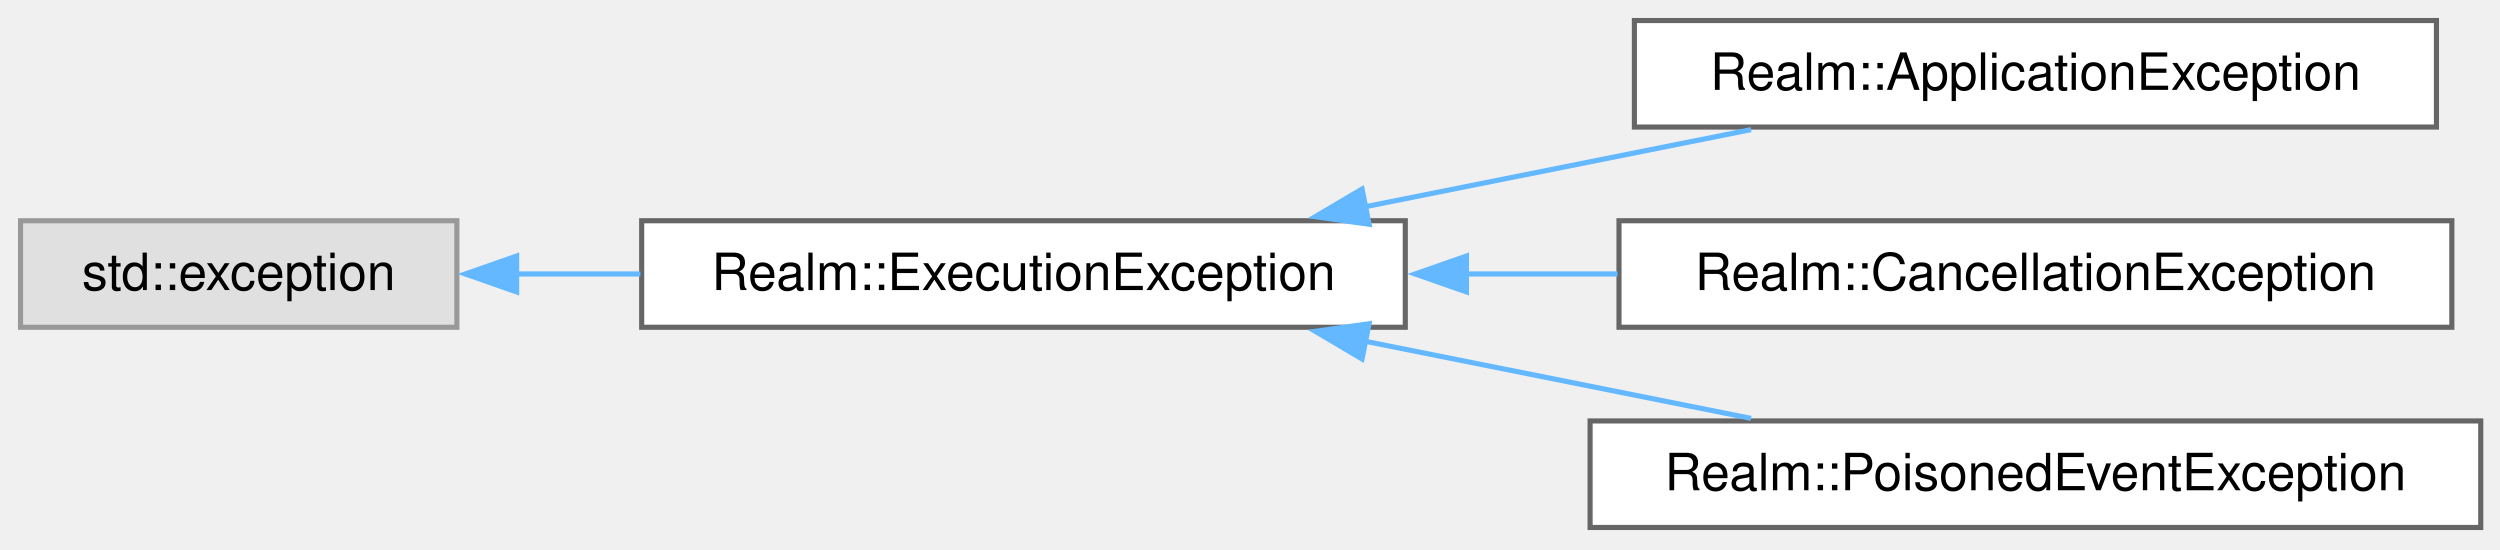
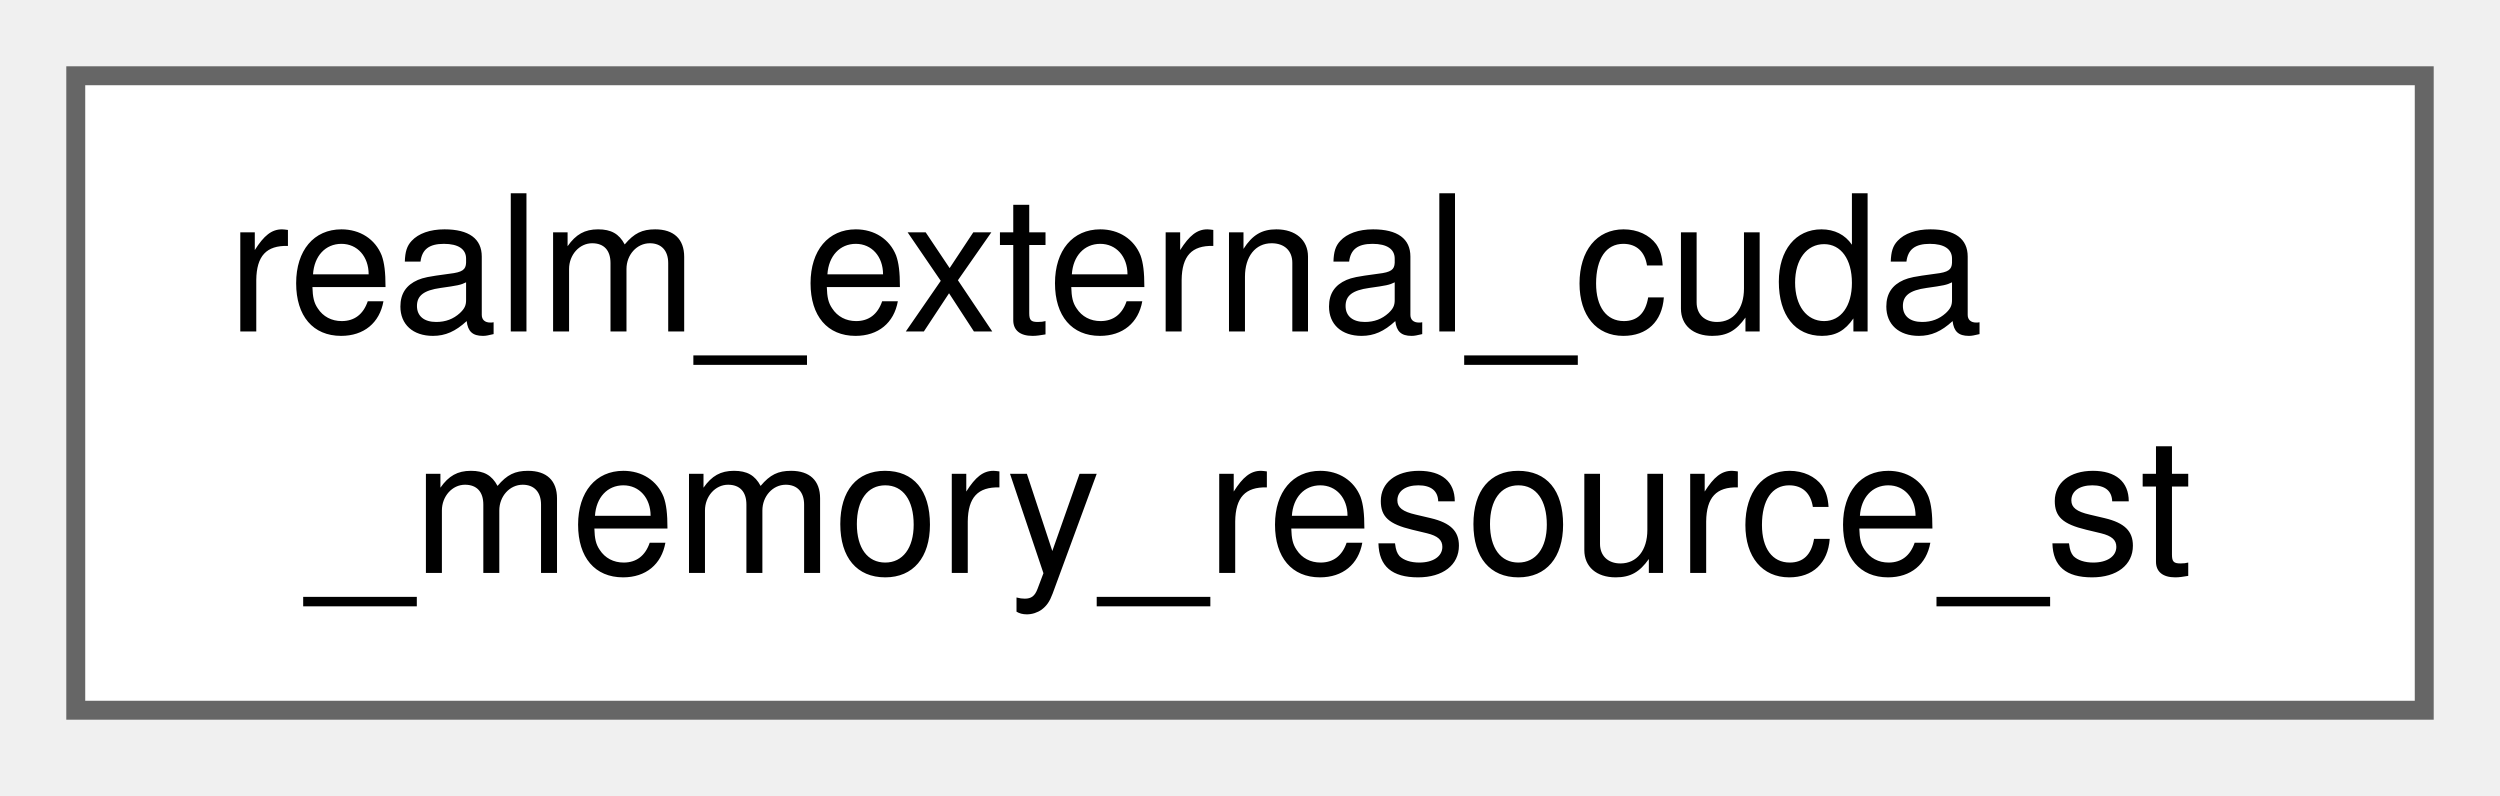
- <svg xmlns="http://www.w3.org/2000/svg" xmlns:xlink="http://www.w3.org/1999/xlink" width="487pt" height="107pt" viewBox="0.00 0.00 487.00 107.00">
-   <g id="graph0" class="graph" transform="scale(1 1) rotate(0) translate(4 102.75)">
+ <svg xmlns="http://www.w3.org/2000/svg" xmlns:xlink="http://www.w3.org/1999/xlink" width="132pt" height="42pt" viewBox="0.00 0.00 132.00 42.00">
+   <g id="graph0" class="graph" transform="scale(1 1) rotate(0) translate(4 37.5)">
    <g id="Node000000" class="node">
      <g id="a_Node000000">
-         <a xlink:title=" ">
-           <polygon fill="#e0e0e0" stroke="#999999" points="85,-59.75 0,-59.75 0,-39 85,-39 85,-59.75" />
-           <text xml:space="preserve" text-anchor="middle" x="42.5" y="-46.25" font-family="Helvetica,sans-Serif" font-size="10.00">std::exception</text>
-         </a>
-       </g>
-     </g>
-     <g id="Node000001" class="node">
-       <g id="a_Node000001">
-         <a xlink:href="classRealm_1_1ExecutionException.html" target="_top" xlink:title=" ">
-           <polygon fill="white" stroke="#666666" points="269.75,-59.75 121,-59.75 121,-39 269.75,-39 269.75,-59.75" />
-           <text xml:space="preserve" text-anchor="middle" x="195.38" y="-46.25" font-family="Helvetica,sans-Serif" font-size="10.00">Realm::ExecutionException</text>
-         </a>
-       </g>
-     </g>
-     <g id="edge422_Node000000_Node000001" class="edge">
-       <g id="a_edge422_Node000000_Node000001">
-         <a xlink:title=" ">
-           <path fill="none" stroke="#63b8ff" d="M96.38,-49.38C104.27,-49.38 112.52,-49.38 120.75,-49.38" />
-           <polygon fill="#63b8ff" stroke="#63b8ff" points="96.64,-45.88 86.64,-49.38 96.64,-52.88 96.64,-45.88" />
-         </a>
-       </g>
-     </g>
-     <g id="Node000002" class="node">
-       <g id="a_Node000002">
-         <a xlink:href="classRealm_1_1ApplicationException.html" target="_top" xlink:title=" ">
-           <polygon fill="white" stroke="#666666" points="470.62,-98.75 314.38,-98.75 314.38,-78 470.62,-78 470.62,-98.75" />
-           <text xml:space="preserve" text-anchor="middle" x="392.5" y="-85.25" font-family="Helvetica,sans-Serif" font-size="10.00">Realm::ApplicationException</text>
-         </a>
-       </g>
-     </g>
-     <g id="edge423_Node000001_Node000002" class="edge">
-       <g id="a_edge423_Node000001_Node000002">
-         <a xlink:title=" ">
-           <path fill="none" stroke="#63b8ff" d="M261.73,-62.44C286.21,-67.33 313.72,-72.83 337.1,-77.5" />
-           <polygon fill="#63b8ff" stroke="#63b8ff" points="262.7,-59.06 252.21,-60.54 261.33,-65.93 262.7,-59.06" />
-         </a>
-       </g>
-     </g>
-     <g id="Node000003" class="node">
-       <g id="a_Node000003">
-         <a xlink:href="classRealm_1_1CancellationException.html" target="_top" xlink:title=" ">
-           <polygon fill="white" stroke="#666666" points="473.62,-59.75 311.38,-59.75 311.38,-39 473.62,-39 473.62,-59.75" />
-           <text xml:space="preserve" text-anchor="middle" x="392.5" y="-46.25" font-family="Helvetica,sans-Serif" font-size="10.00">Realm::CancellationException</text>
-         </a>
-       </g>
-     </g>
-     <g id="edge424_Node000001_Node000003" class="edge">
-       <g id="a_edge424_Node000001_Node000003">
-         <a xlink:title=" ">
-           <path fill="none" stroke="#63b8ff" d="M281.56,-49.38C291.37,-49.38 301.36,-49.38 311.11,-49.38" />
-           <polygon fill="#63b8ff" stroke="#63b8ff" points="281.66,-45.88 271.66,-49.38 281.66,-52.88 281.66,-45.88" />
-         </a>
-       </g>
-     </g>
-     <g id="Node000004" class="node">
-       <g id="a_Node000004">
-         <a xlink:href="classRealm_1_1PoisonedEventException.html" target="_top" xlink:title=" ">
-           <polygon fill="white" stroke="#666666" points="479.25,-20.75 305.75,-20.75 305.75,0 479.25,0 479.25,-20.75" />
-           <text xml:space="preserve" text-anchor="middle" x="392.5" y="-7.25" font-family="Helvetica,sans-Serif" font-size="10.00">Realm::PoisonedEventException</text>
-         </a>
-       </g>
-     </g>
-     <g id="edge425_Node000001_Node000004" class="edge">
-       <g id="a_edge425_Node000001_Node000004">
-         <a xlink:title=" ">
-           <path fill="none" stroke="#63b8ff" d="M261.73,-36.31C286.21,-31.42 313.72,-25.92 337.1,-21.25" />
-           <polygon fill="#63b8ff" stroke="#63b8ff" points="261.33,-32.82 252.21,-38.21 262.7,-39.69 261.33,-32.82" />
+         <a xlink:href="structrealm__external__cuda__memory__resource__st.html" target="_top" xlink:title=" ">
+           <polygon fill="white" stroke="#666666" points="124,-33.5 0,-33.5 0,0 124,0 124,-33.5" />
+           <text xml:space="preserve" text-anchor="start" x="8" y="-20" font-family="Helvetica,sans-Serif" font-size="10.00">realm_external_cuda</text>
+           <text xml:space="preserve" text-anchor="middle" x="62" y="-7.25" font-family="Helvetica,sans-Serif" font-size="10.00">_memory_resource_st</text>
        </a>
      </g>
    </g>
  </g>
</svg>
